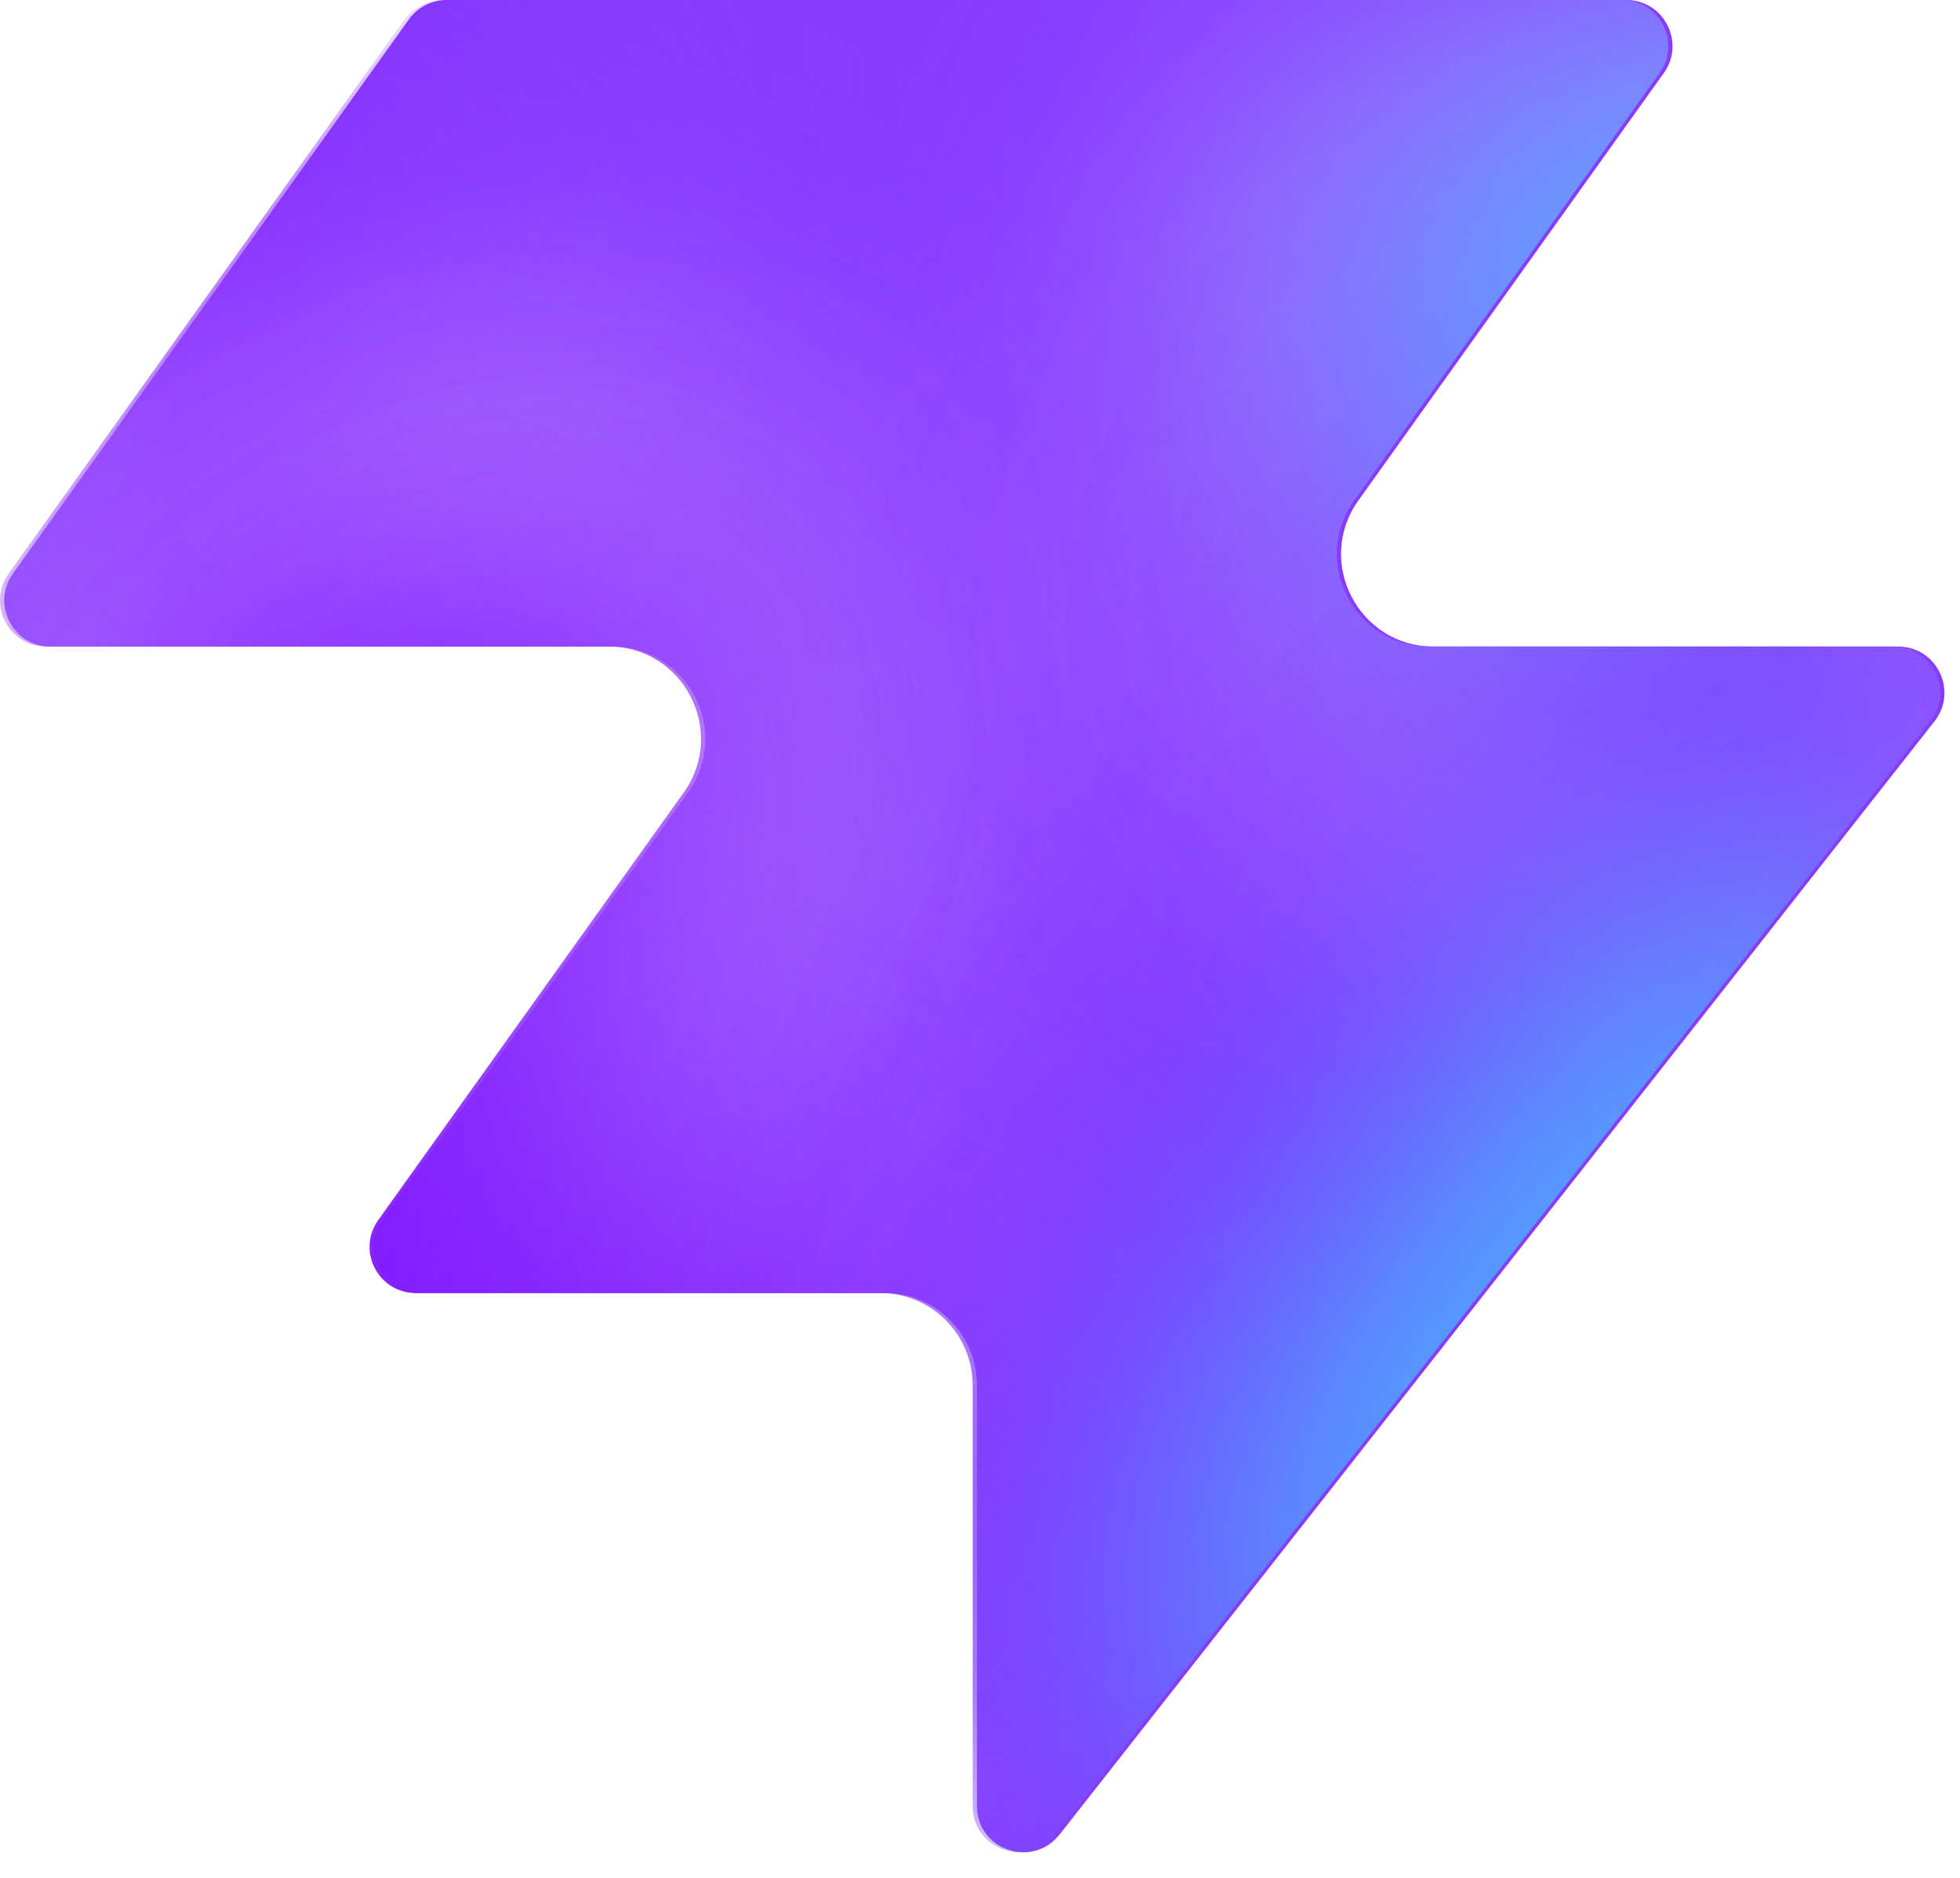
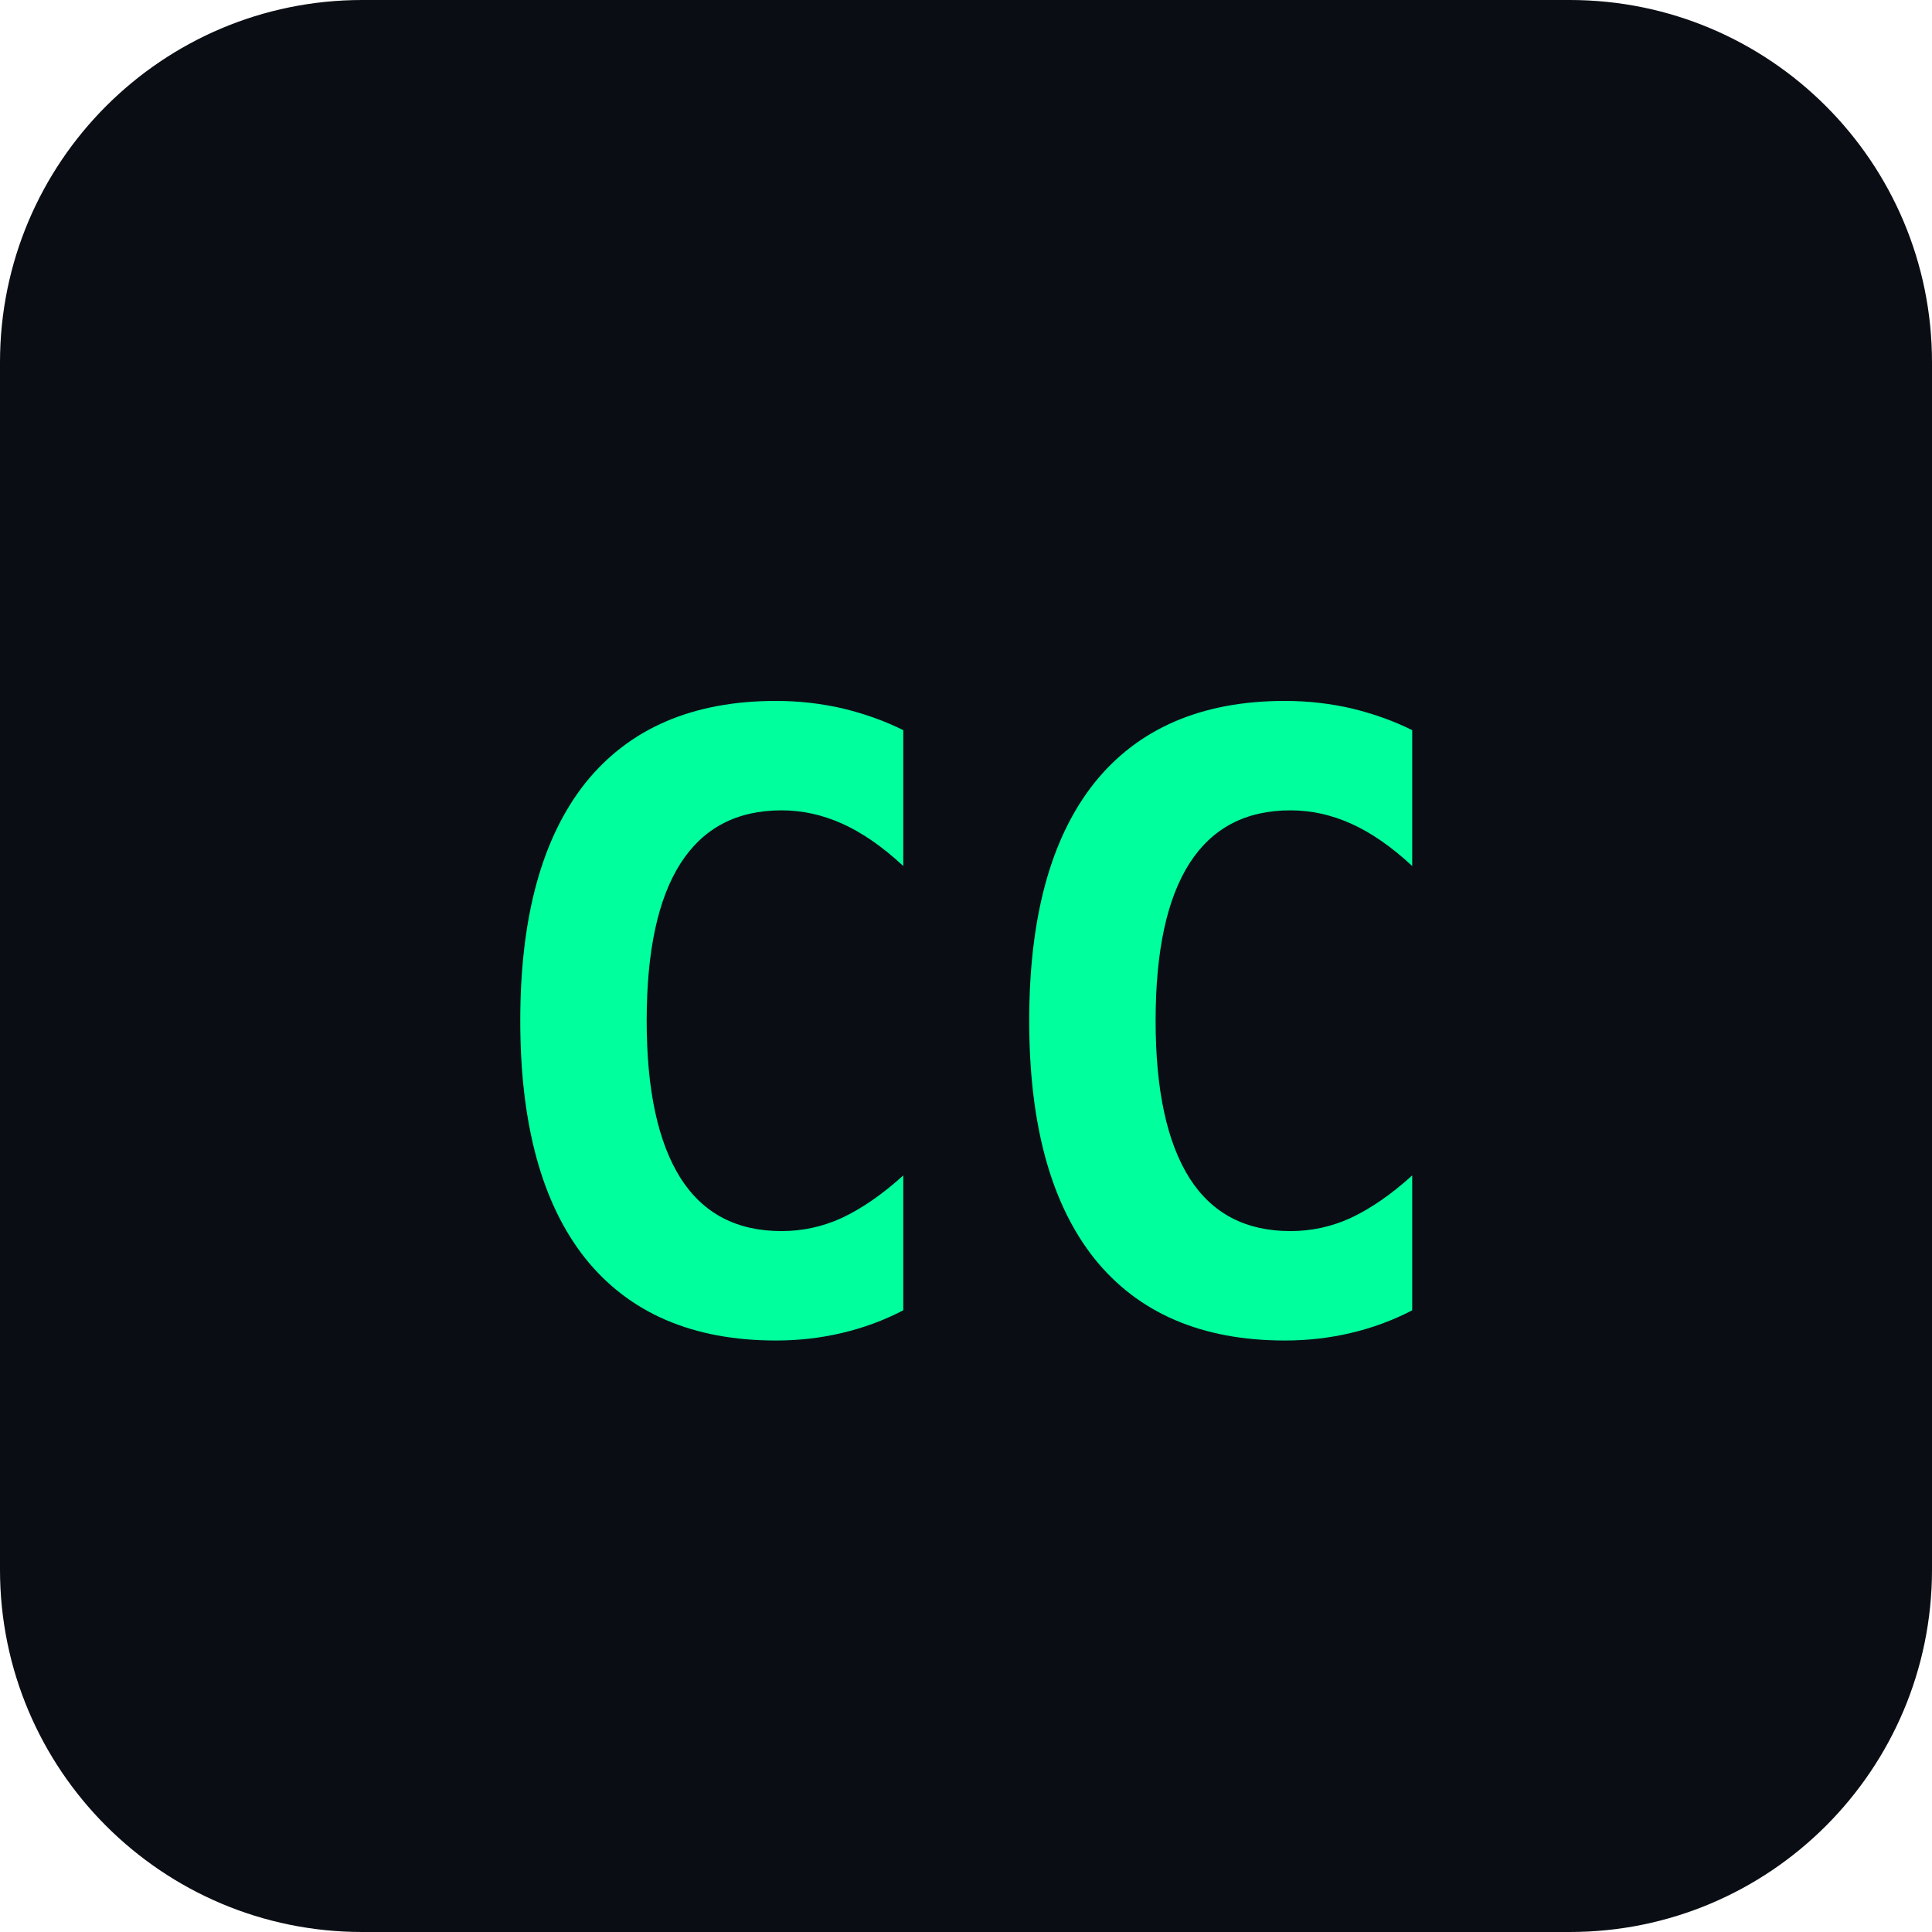
- <svg xmlns="http://www.w3.org/2000/svg" width="48" height="46" fill="none" viewBox="0 0 48 46">
-   <path fill="#863bff" d="M25.946 44.938c-.664.845-2.021.375-2.021-.698V33.937a2.26 2.26 0 0 0-2.262-2.262H10.287c-.92 0-1.456-1.04-.92-1.788l7.48-10.471c1.07-1.497 0-3.578-1.842-3.578H1.237c-.92 0-1.456-1.04-.92-1.788L10.013.474c.214-.297.556-.474.92-.474h28.894c.92 0 1.456 1.04.92 1.788l-7.48 10.471c-1.07 1.498 0 3.579 1.842 3.579h11.377c.943 0 1.473 1.088.89 1.83L25.947 44.94z" style="fill:#863bff;fill:color(display-p3 .525 .23 1);fill-opacity:1" />
-   <mask id="a" width="48" height="46" x="0" y="0" maskUnits="userSpaceOnUse" style="mask-type:alpha">
-     <path fill="#000" d="M25.842 44.938c-.664.844-2.021.375-2.021-.698V33.937a2.26 2.26 0 0 0-2.262-2.262H10.183c-.92 0-1.456-1.04-.92-1.788l7.48-10.471c1.07-1.498 0-3.579-1.842-3.579H1.133c-.92 0-1.456-1.04-.92-1.787L9.91.473c.214-.297.556-.474.92-.474h28.894c.92 0 1.456 1.04.92 1.788l-7.48 10.471c-1.07 1.498 0 3.578 1.842 3.578h11.377c.943 0 1.473 1.088.89 1.832L25.843 44.94z" style="fill:#000;fill-opacity:1" />
-   </mask>
-   <g mask="url(#a)">
-     <g filter="url(#b)">
-       <ellipse cx="5.508" cy="14.704" fill="#ede6ff" rx="5.508" ry="14.704" style="fill:#ede6ff;fill:color(display-p3 .927 .903 1);fill-opacity:1" transform="matrix(.00324 1 1 -.00324 -4.47 31.516)" />
-     </g>
-     <g filter="url(#c)">
-       <ellipse cx="10.399" cy="29.851" fill="#ede6ff" rx="10.399" ry="29.851" style="fill:#ede6ff;fill:color(display-p3 .927 .903 1);fill-opacity:1" transform="matrix(.00324 1 1 -.00324 -39.328 7.883)" />
-     </g>
-     <g filter="url(#d)">
-       <ellipse cx="5.508" cy="30.487" fill="#7e14ff" rx="5.508" ry="30.487" style="fill:#7e14ff;fill:color(display-p3 .492 .077 1);fill-opacity:1" transform="rotate(89.814 -25.913 -14.639)scale(1 -1)" />
-     </g>
-     <g filter="url(#e)">
-       <ellipse cx="5.508" cy="30.599" fill="#7e14ff" rx="5.508" ry="30.599" style="fill:#7e14ff;fill:color(display-p3 .492 .077 1);fill-opacity:1" transform="rotate(89.814 -32.644 -3.334)scale(1 -1)" />
-     </g>
-     <g filter="url(#f)">
-       <ellipse cx="5.508" cy="30.599" fill="#7e14ff" rx="5.508" ry="30.599" style="fill:#7e14ff;fill:color(display-p3 .492 .077 1);fill-opacity:1" transform="matrix(.00324 1 1 -.00324 -34.34 30.47)" />
-     </g>
-     <g filter="url(#g)">
-       <ellipse cx="14.072" cy="22.078" fill="#ede6ff" rx="14.072" ry="22.078" style="fill:#ede6ff;fill:color(display-p3 .927 .903 1);fill-opacity:1" transform="rotate(93.35 24.506 48.493)scale(-1 1)" />
-     </g>
-     <g filter="url(#h)">
-       <ellipse cx="3.47" cy="21.501" fill="#7e14ff" rx="3.47" ry="21.501" style="fill:#7e14ff;fill:color(display-p3 .492 .077 1);fill-opacity:1" transform="rotate(89.009 28.708 47.59)scale(-1 1)" />
-     </g>
-     <g filter="url(#i)">
-       <ellipse cx="3.47" cy="21.501" fill="#7e14ff" rx="3.47" ry="21.501" style="fill:#7e14ff;fill:color(display-p3 .492 .077 1);fill-opacity:1" transform="rotate(89.009 28.708 47.59)scale(-1 1)" />
-     </g>
-     <g filter="url(#j)">
-       <ellipse cx=".387" cy="8.972" fill="#7e14ff" rx="4.407" ry="29.108" style="fill:#7e14ff;fill:color(display-p3 .492 .077 1);fill-opacity:1" transform="rotate(39.51 .387 8.972)" />
-     </g>
-     <g filter="url(#k)">
-       <ellipse cx="47.523" cy="-6.092" fill="#7e14ff" rx="4.407" ry="29.108" style="fill:#7e14ff;fill:color(display-p3 .492 .077 1);fill-opacity:1" transform="rotate(37.892 47.523 -6.092)" />
-     </g>
-     <g filter="url(#l)">
-       <ellipse cx="41.412" cy="6.333" fill="#47bfff" rx="5.971" ry="9.665" style="fill:#47bfff;fill:color(display-p3 .28 .748 1);fill-opacity:1" transform="rotate(37.892 41.412 6.333)" />
-     </g>
-     <g filter="url(#m)">
-       <ellipse cx="-1.879" cy="38.332" fill="#7e14ff" rx="4.407" ry="29.108" style="fill:#7e14ff;fill:color(display-p3 .492 .077 1);fill-opacity:1" transform="rotate(37.892 -1.88 38.332)" />
-     </g>
-     <g filter="url(#n)">
-       <ellipse cx="-1.879" cy="38.332" fill="#7e14ff" rx="4.407" ry="29.108" style="fill:#7e14ff;fill:color(display-p3 .492 .077 1);fill-opacity:1" transform="rotate(37.892 -1.88 38.332)" />
-     </g>
-     <g filter="url(#o)">
-       <ellipse cx="35.651" cy="29.907" fill="#7e14ff" rx="4.407" ry="29.108" style="fill:#7e14ff;fill:color(display-p3 .492 .077 1);fill-opacity:1" transform="rotate(37.892 35.651 29.907)" />
-     </g>
-     <g filter="url(#p)">
-       <ellipse cx="38.418" cy="32.4" fill="#47bfff" rx="5.971" ry="15.297" style="fill:#47bfff;fill:color(display-p3 .28 .748 1);fill-opacity:1" transform="rotate(37.892 38.418 32.4)" />
-     </g>
-   </g>
-   <defs>
-     <filter id="b" width="60.045" height="41.654" x="-19.77" y="16.149" color-interpolation-filters="sRGB" filterUnits="userSpaceOnUse">
-       <feFlood flood-opacity="0" result="BackgroundImageFix" />
-       <feBlend in="SourceGraphic" in2="BackgroundImageFix" result="shape" />
-       <feGaussianBlur result="effect1_foregroundBlur_2002_17158" stdDeviation="7.659" />
-     </filter>
-     <filter id="c" width="90.34" height="51.437" x="-54.613" y="-7.533" color-interpolation-filters="sRGB" filterUnits="userSpaceOnUse">
-       <feFlood flood-opacity="0" result="BackgroundImageFix" />
-       <feBlend in="SourceGraphic" in2="BackgroundImageFix" result="shape" />
-       <feGaussianBlur result="effect1_foregroundBlur_2002_17158" stdDeviation="7.659" />
-     </filter>
-     <filter id="d" width="79.355" height="29.4" x="-49.64" y="2.03" color-interpolation-filters="sRGB" filterUnits="userSpaceOnUse">
-       <feFlood flood-opacity="0" result="BackgroundImageFix" />
-       <feBlend in="SourceGraphic" in2="BackgroundImageFix" result="shape" />
-       <feGaussianBlur result="effect1_foregroundBlur_2002_17158" stdDeviation="4.596" />
-     </filter>
-     <filter id="e" width="79.579" height="29.4" x="-45.045" y="20.029" color-interpolation-filters="sRGB" filterUnits="userSpaceOnUse">
-       <feFlood flood-opacity="0" result="BackgroundImageFix" />
-       <feBlend in="SourceGraphic" in2="BackgroundImageFix" result="shape" />
-       <feGaussianBlur result="effect1_foregroundBlur_2002_17158" stdDeviation="4.596" />
-     </filter>
-     <filter id="f" width="79.579" height="29.4" x="-43.513" y="21.178" color-interpolation-filters="sRGB" filterUnits="userSpaceOnUse">
-       <feFlood flood-opacity="0" result="BackgroundImageFix" />
-       <feBlend in="SourceGraphic" in2="BackgroundImageFix" result="shape" />
-       <feGaussianBlur result="effect1_foregroundBlur_2002_17158" stdDeviation="4.596" />
-     </filter>
-     <filter id="g" width="74.749" height="58.852" x="15.756" y="-17.901" color-interpolation-filters="sRGB" filterUnits="userSpaceOnUse">
-       <feFlood flood-opacity="0" result="BackgroundImageFix" />
-       <feBlend in="SourceGraphic" in2="BackgroundImageFix" result="shape" />
-       <feGaussianBlur result="effect1_foregroundBlur_2002_17158" stdDeviation="7.659" />
-     </filter>
-     <filter id="h" width="61.377" height="25.362" x="23.548" y="2.284" color-interpolation-filters="sRGB" filterUnits="userSpaceOnUse">
-       <feFlood flood-opacity="0" result="BackgroundImageFix" />
-       <feBlend in="SourceGraphic" in2="BackgroundImageFix" result="shape" />
-       <feGaussianBlur result="effect1_foregroundBlur_2002_17158" stdDeviation="4.596" />
-     </filter>
-     <filter id="i" width="61.377" height="25.362" x="23.548" y="2.284" color-interpolation-filters="sRGB" filterUnits="userSpaceOnUse">
-       <feFlood flood-opacity="0" result="BackgroundImageFix" />
-       <feBlend in="SourceGraphic" in2="BackgroundImageFix" result="shape" />
-       <feGaussianBlur result="effect1_foregroundBlur_2002_17158" stdDeviation="4.596" />
-     </filter>
-     <filter id="j" width="56.045" height="63.649" x="-27.636" y="-22.853" color-interpolation-filters="sRGB" filterUnits="userSpaceOnUse">
-       <feFlood flood-opacity="0" result="BackgroundImageFix" />
-       <feBlend in="SourceGraphic" in2="BackgroundImageFix" result="shape" />
-       <feGaussianBlur result="effect1_foregroundBlur_2002_17158" stdDeviation="4.596" />
-     </filter>
-     <filter id="k" width="54.814" height="64.646" x="20.116" y="-38.415" color-interpolation-filters="sRGB" filterUnits="userSpaceOnUse">
-       <feFlood flood-opacity="0" result="BackgroundImageFix" />
-       <feBlend in="SourceGraphic" in2="BackgroundImageFix" result="shape" />
-       <feGaussianBlur result="effect1_foregroundBlur_2002_17158" stdDeviation="4.596" />
-     </filter>
-     <filter id="l" width="33.541" height="35.313" x="24.641" y="-11.323" color-interpolation-filters="sRGB" filterUnits="userSpaceOnUse">
-       <feFlood flood-opacity="0" result="BackgroundImageFix" />
-       <feBlend in="SourceGraphic" in2="BackgroundImageFix" result="shape" />
-       <feGaussianBlur result="effect1_foregroundBlur_2002_17158" stdDeviation="4.596" />
-     </filter>
-     <filter id="m" width="54.814" height="64.646" x="-29.286" y="6.009" color-interpolation-filters="sRGB" filterUnits="userSpaceOnUse">
-       <feFlood flood-opacity="0" result="BackgroundImageFix" />
-       <feBlend in="SourceGraphic" in2="BackgroundImageFix" result="shape" />
-       <feGaussianBlur result="effect1_foregroundBlur_2002_17158" stdDeviation="4.596" />
-     </filter>
-     <filter id="n" width="54.814" height="64.646" x="-29.286" y="6.009" color-interpolation-filters="sRGB" filterUnits="userSpaceOnUse">
-       <feFlood flood-opacity="0" result="BackgroundImageFix" />
-       <feBlend in="SourceGraphic" in2="BackgroundImageFix" result="shape" />
-       <feGaussianBlur result="effect1_foregroundBlur_2002_17158" stdDeviation="4.596" />
-     </filter>
-     <filter id="o" width="54.814" height="64.646" x="8.244" y="-2.416" color-interpolation-filters="sRGB" filterUnits="userSpaceOnUse">
-       <feFlood flood-opacity="0" result="BackgroundImageFix" />
-       <feBlend in="SourceGraphic" in2="BackgroundImageFix" result="shape" />
-       <feGaussianBlur result="effect1_foregroundBlur_2002_17158" stdDeviation="4.596" />
-     </filter>
-     <filter id="p" width="39.409" height="43.623" x="18.713" y="10.588" color-interpolation-filters="sRGB" filterUnits="userSpaceOnUse">
-       <feFlood flood-opacity="0" result="BackgroundImageFix" />
-       <feBlend in="SourceGraphic" in2="BackgroundImageFix" result="shape" />
-       <feGaussianBlur result="effect1_foregroundBlur_2002_17158" stdDeviation="4.596" />
-     </filter>
-   </defs>
+ <svg xmlns="http://www.w3.org/2000/svg" width="32" height="32" viewBox="0 0 32 32">
+   <rect width="32" height="32" rx="6" fill="#0a0e14" />
+   <text x="16" y="22" font-family="monospace" font-size="14" font-weight="bold" fill="#00ff9d" text-anchor="middle">CC</text>
</svg>
